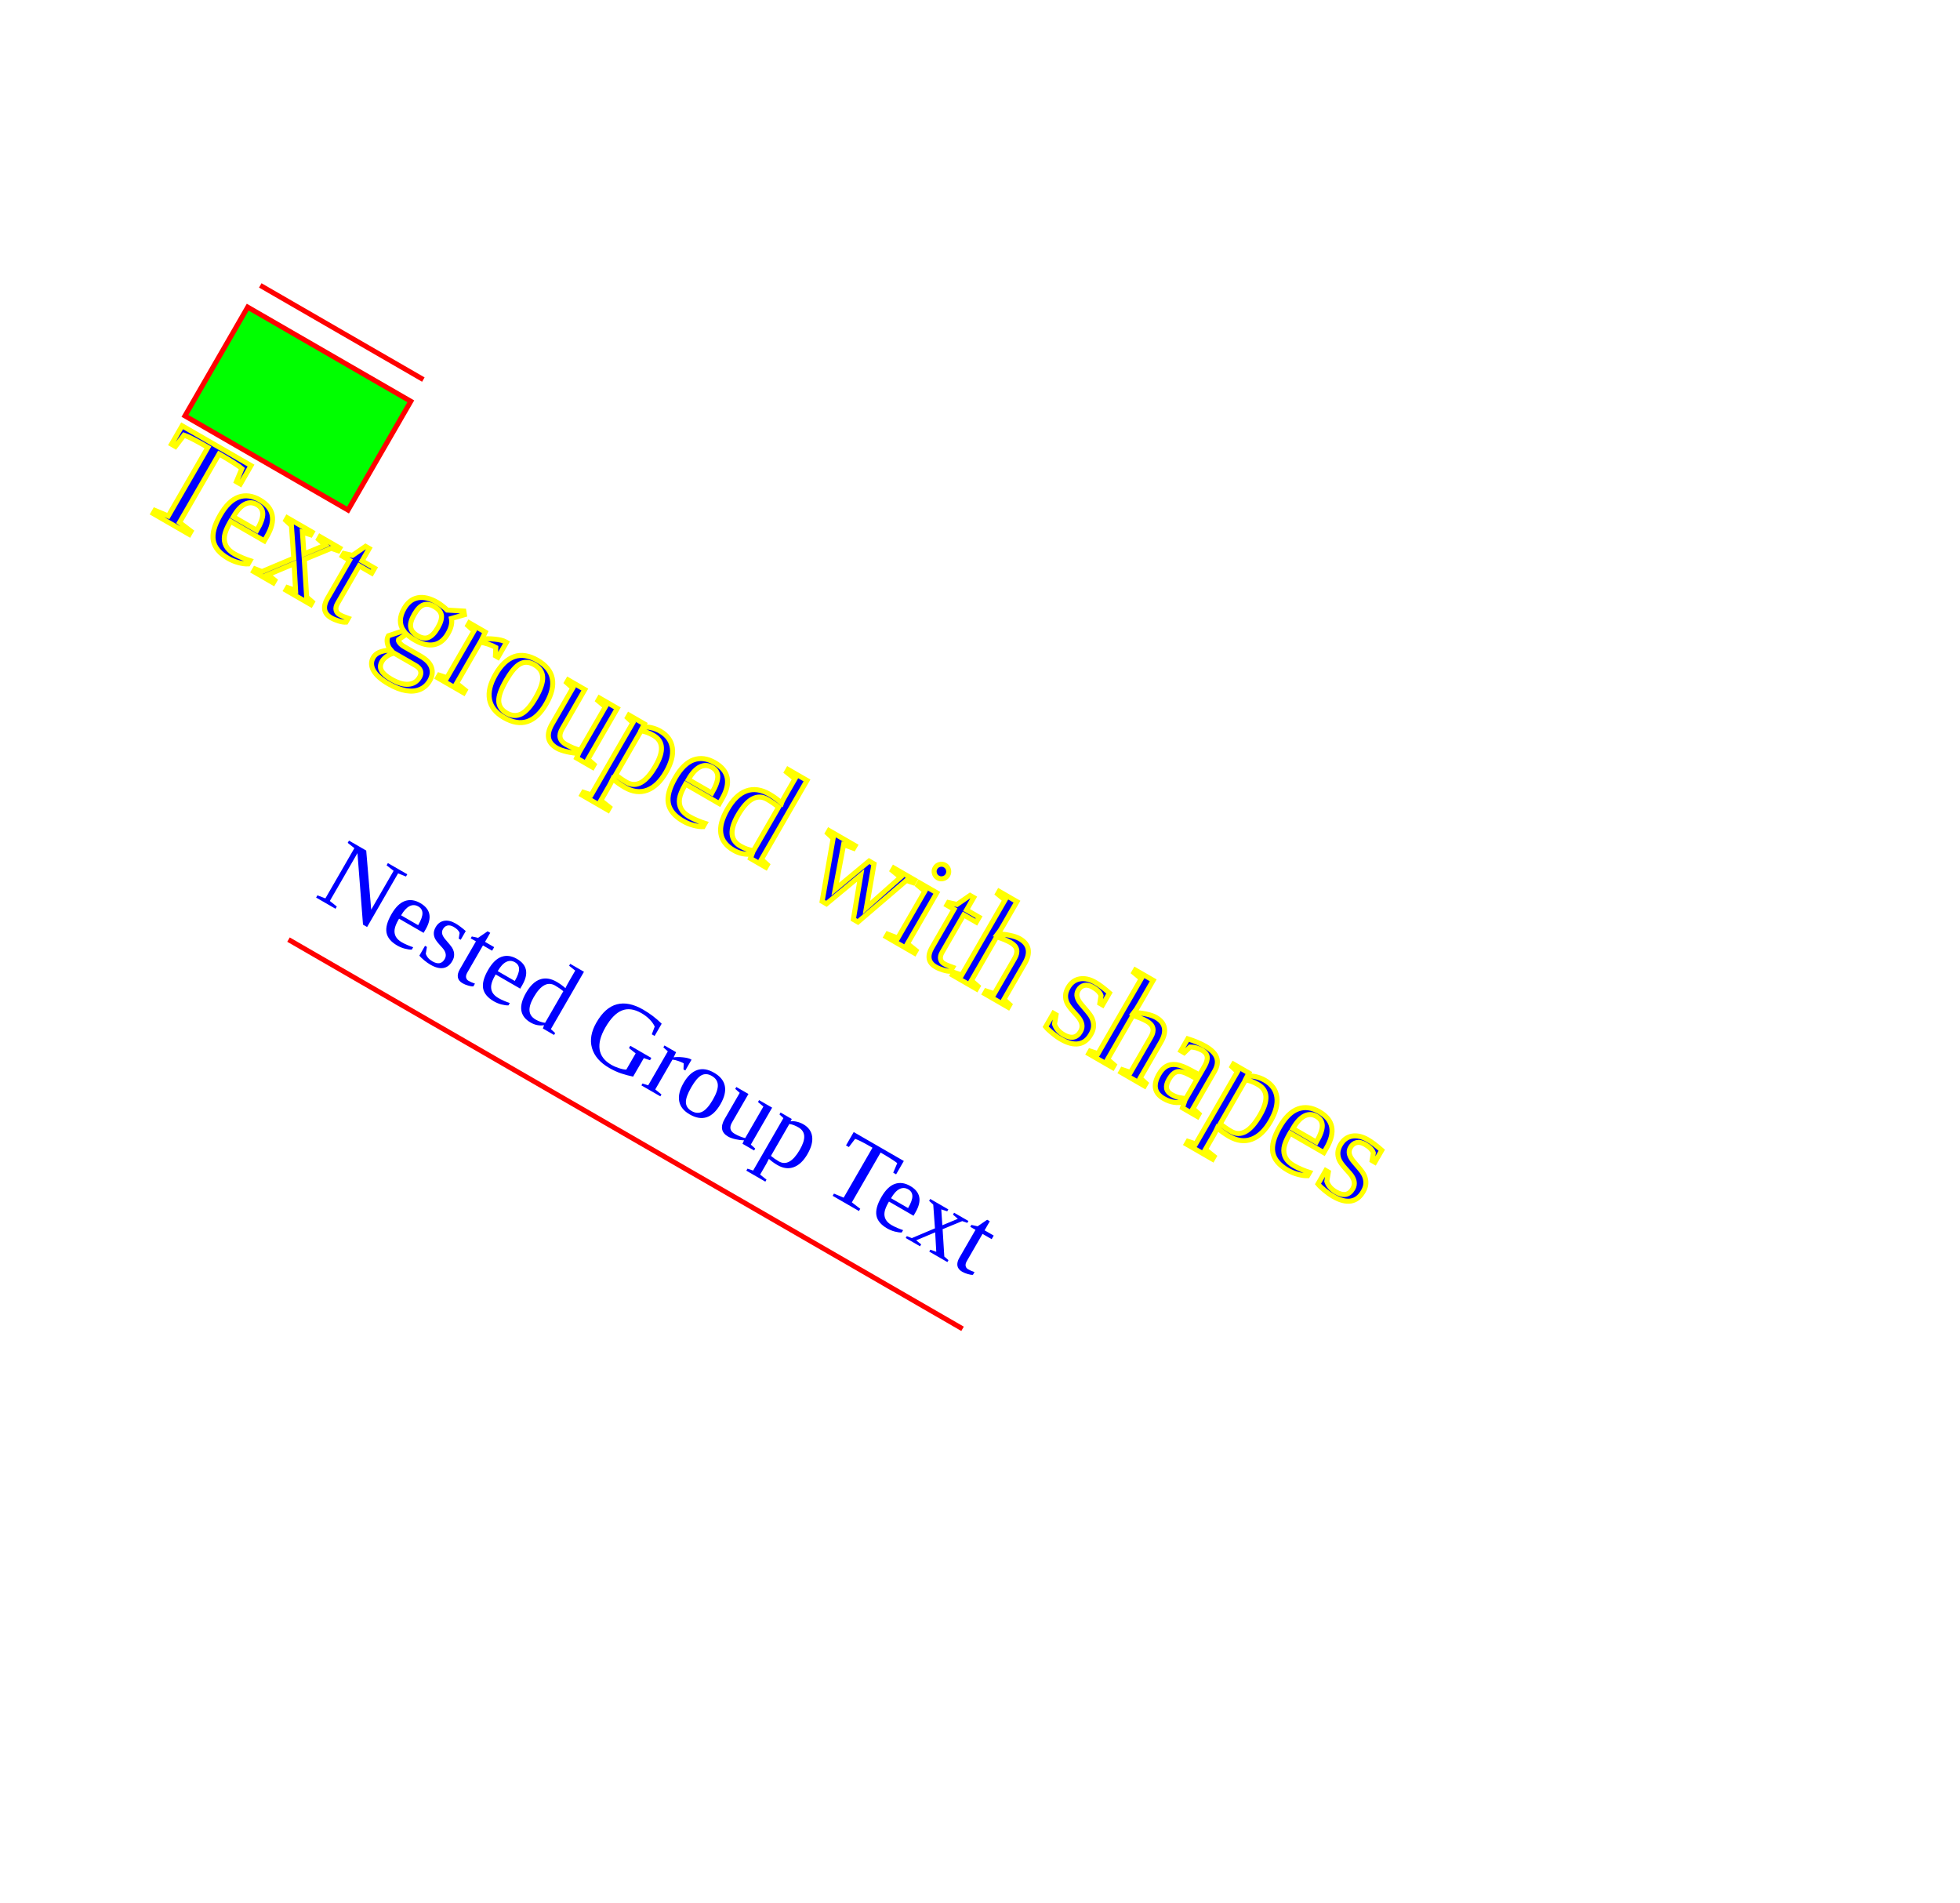
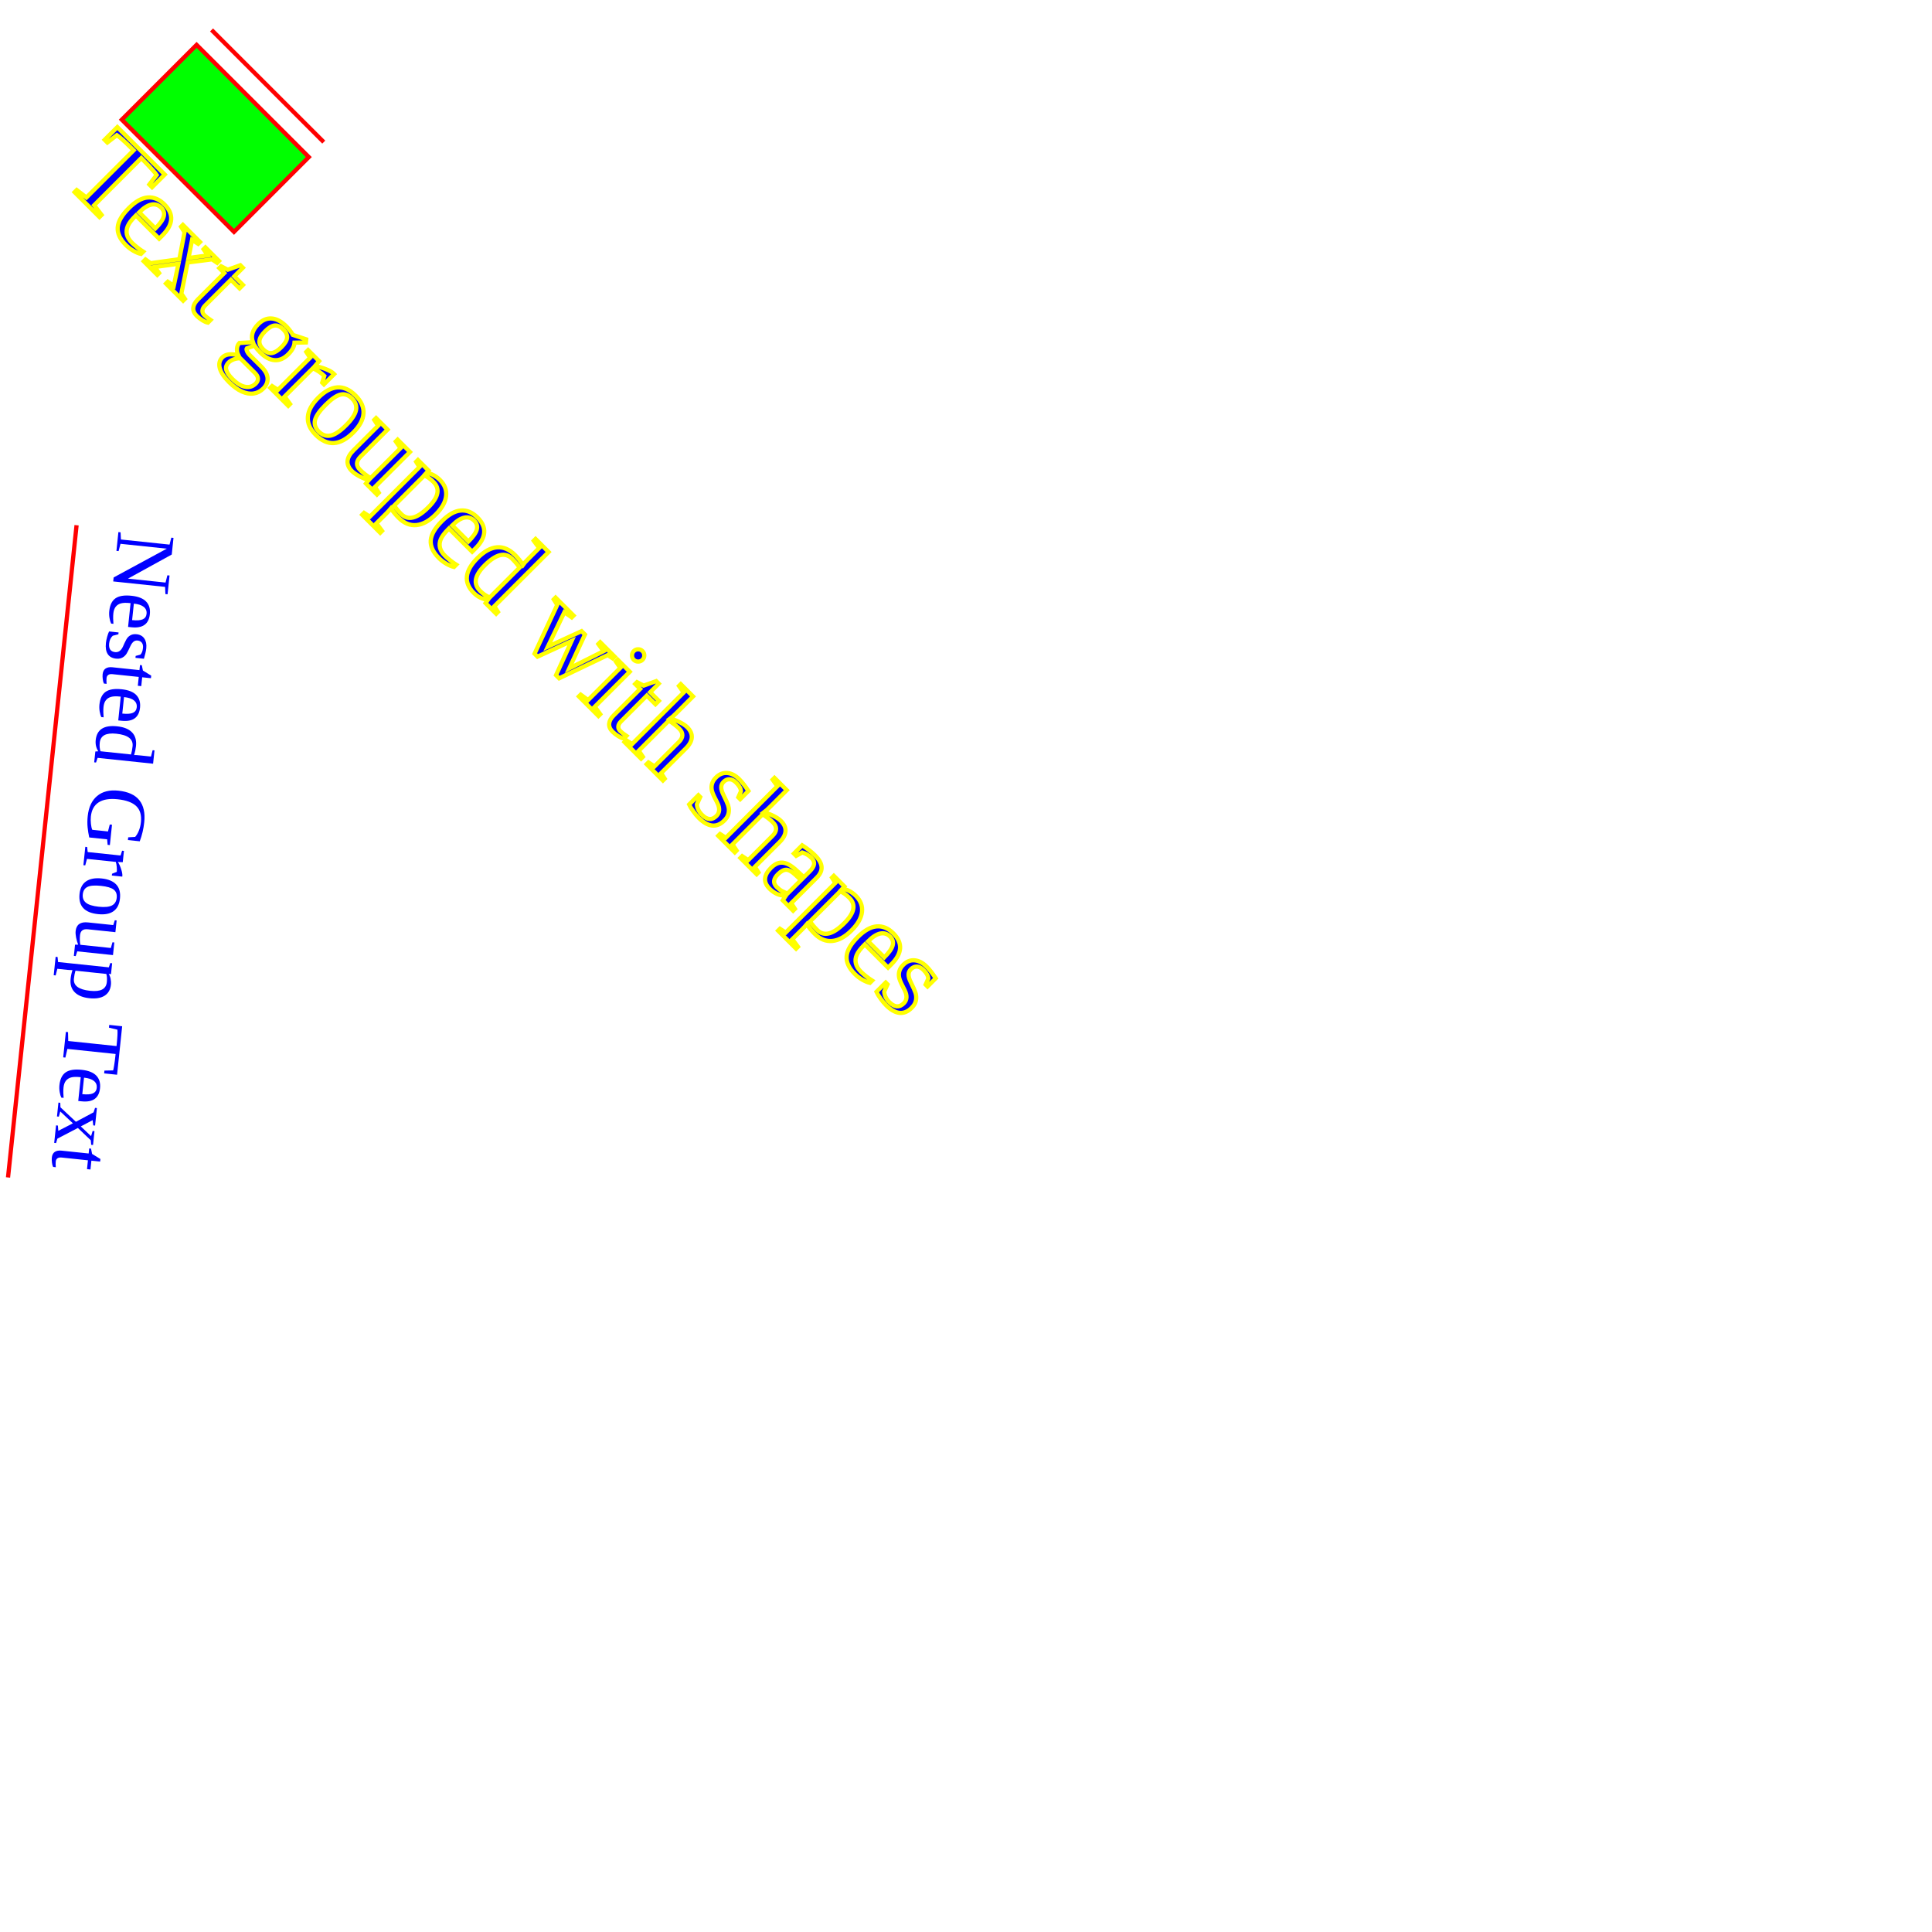
<svg xmlns="http://www.w3.org/2000/svg">
-   <g stroke="rgb(255,0,0)" stroke-width="2" transform="translate(100, 100) rotate(30)">
+   <g stroke="rgb(255,0,0)" stroke-width="2" transform="translate(100, 0) rotate(45)">
    <line x1="10" y1="10" x2="85" y2="10" />
    <rect x="10" y="20" height="50" width="75" fill="rgb(0,255,0)" />
    <text x="10" y="110" stroke="rgb(255,255,0)" fill="rgb(0,0,255)" font-size="55">Text grouped with shapes</text>
-     <g transform="translate(100, 100)">
-       <text x="50" y="110" stroke="none" fill="rgb(0,0,255)" font-size="40">Nested Group Text</text>
-       <line x1="50" y1="130" x2="360" y2="130" />
+     <g transform="translate(200, 100) rotate(45)">
+       <g transform="rotate(6)">
+         <text x="50" y="110" stroke="none" fill="rgb(0,0,255)" font-size="40">Nested Group Text</text>
+         <line x1="50" y1="130" x2="360" y2="130" />
+       </g>
    </g>
  </g>
</svg>
